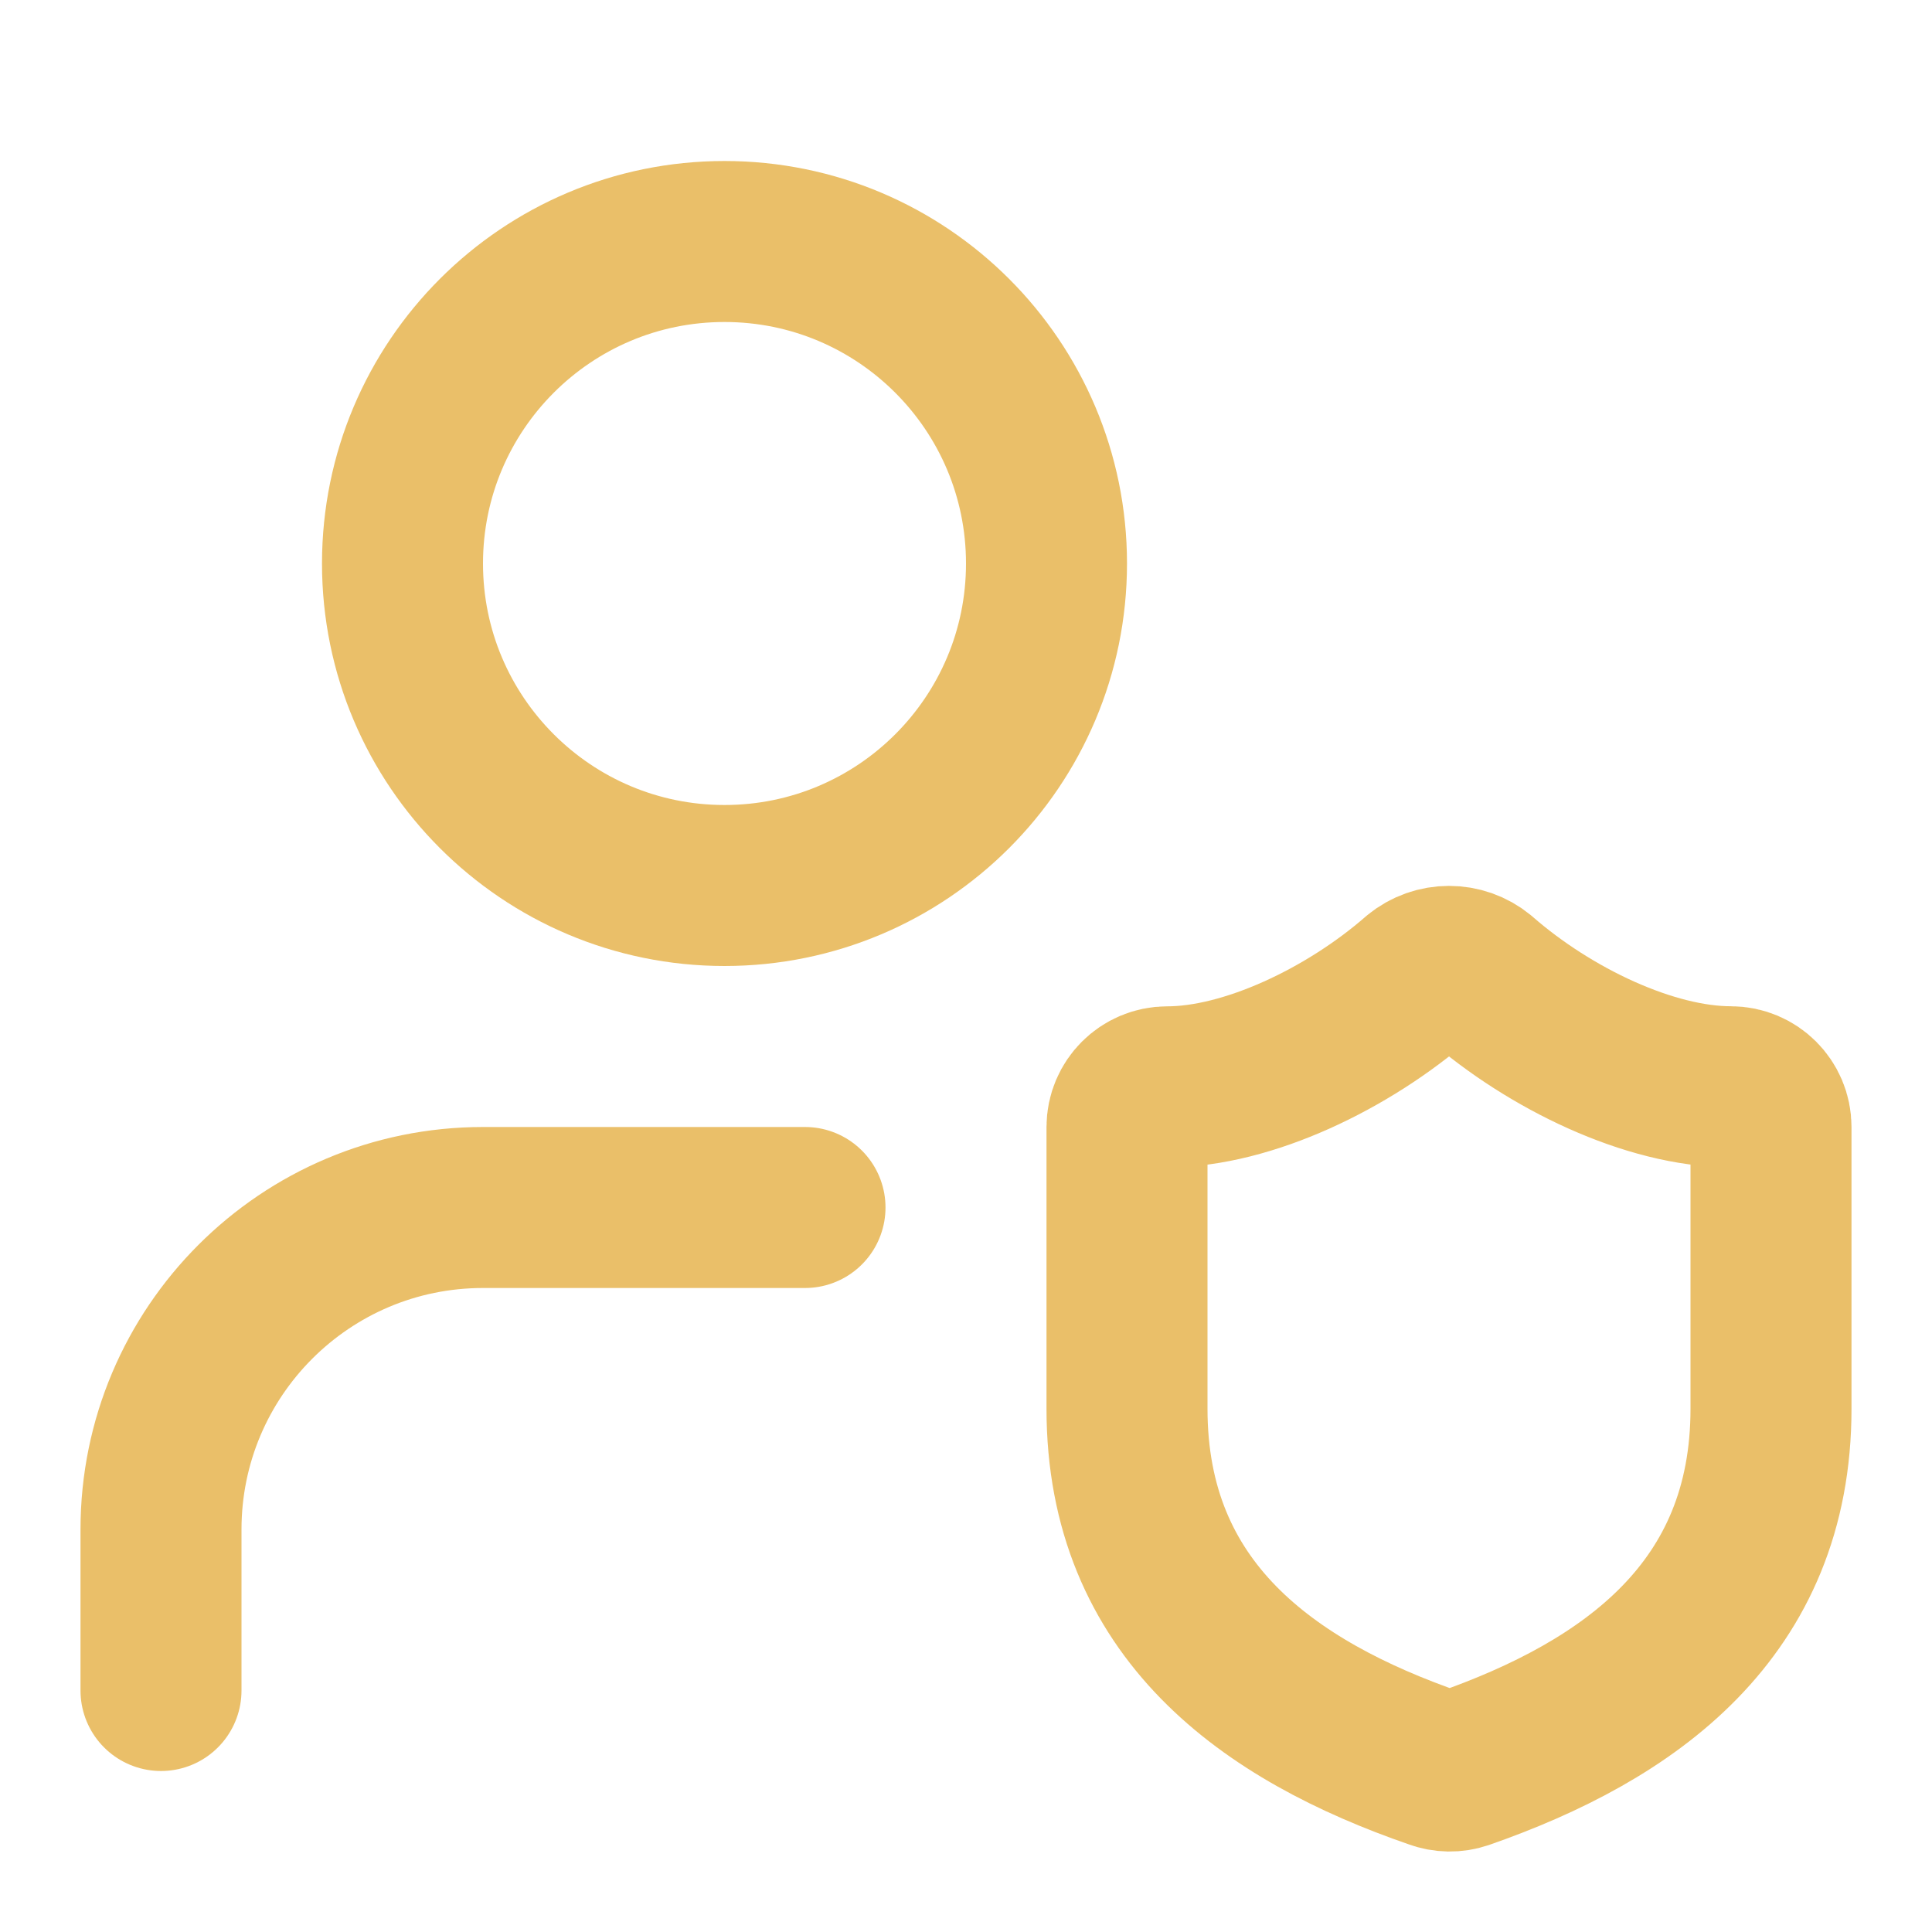
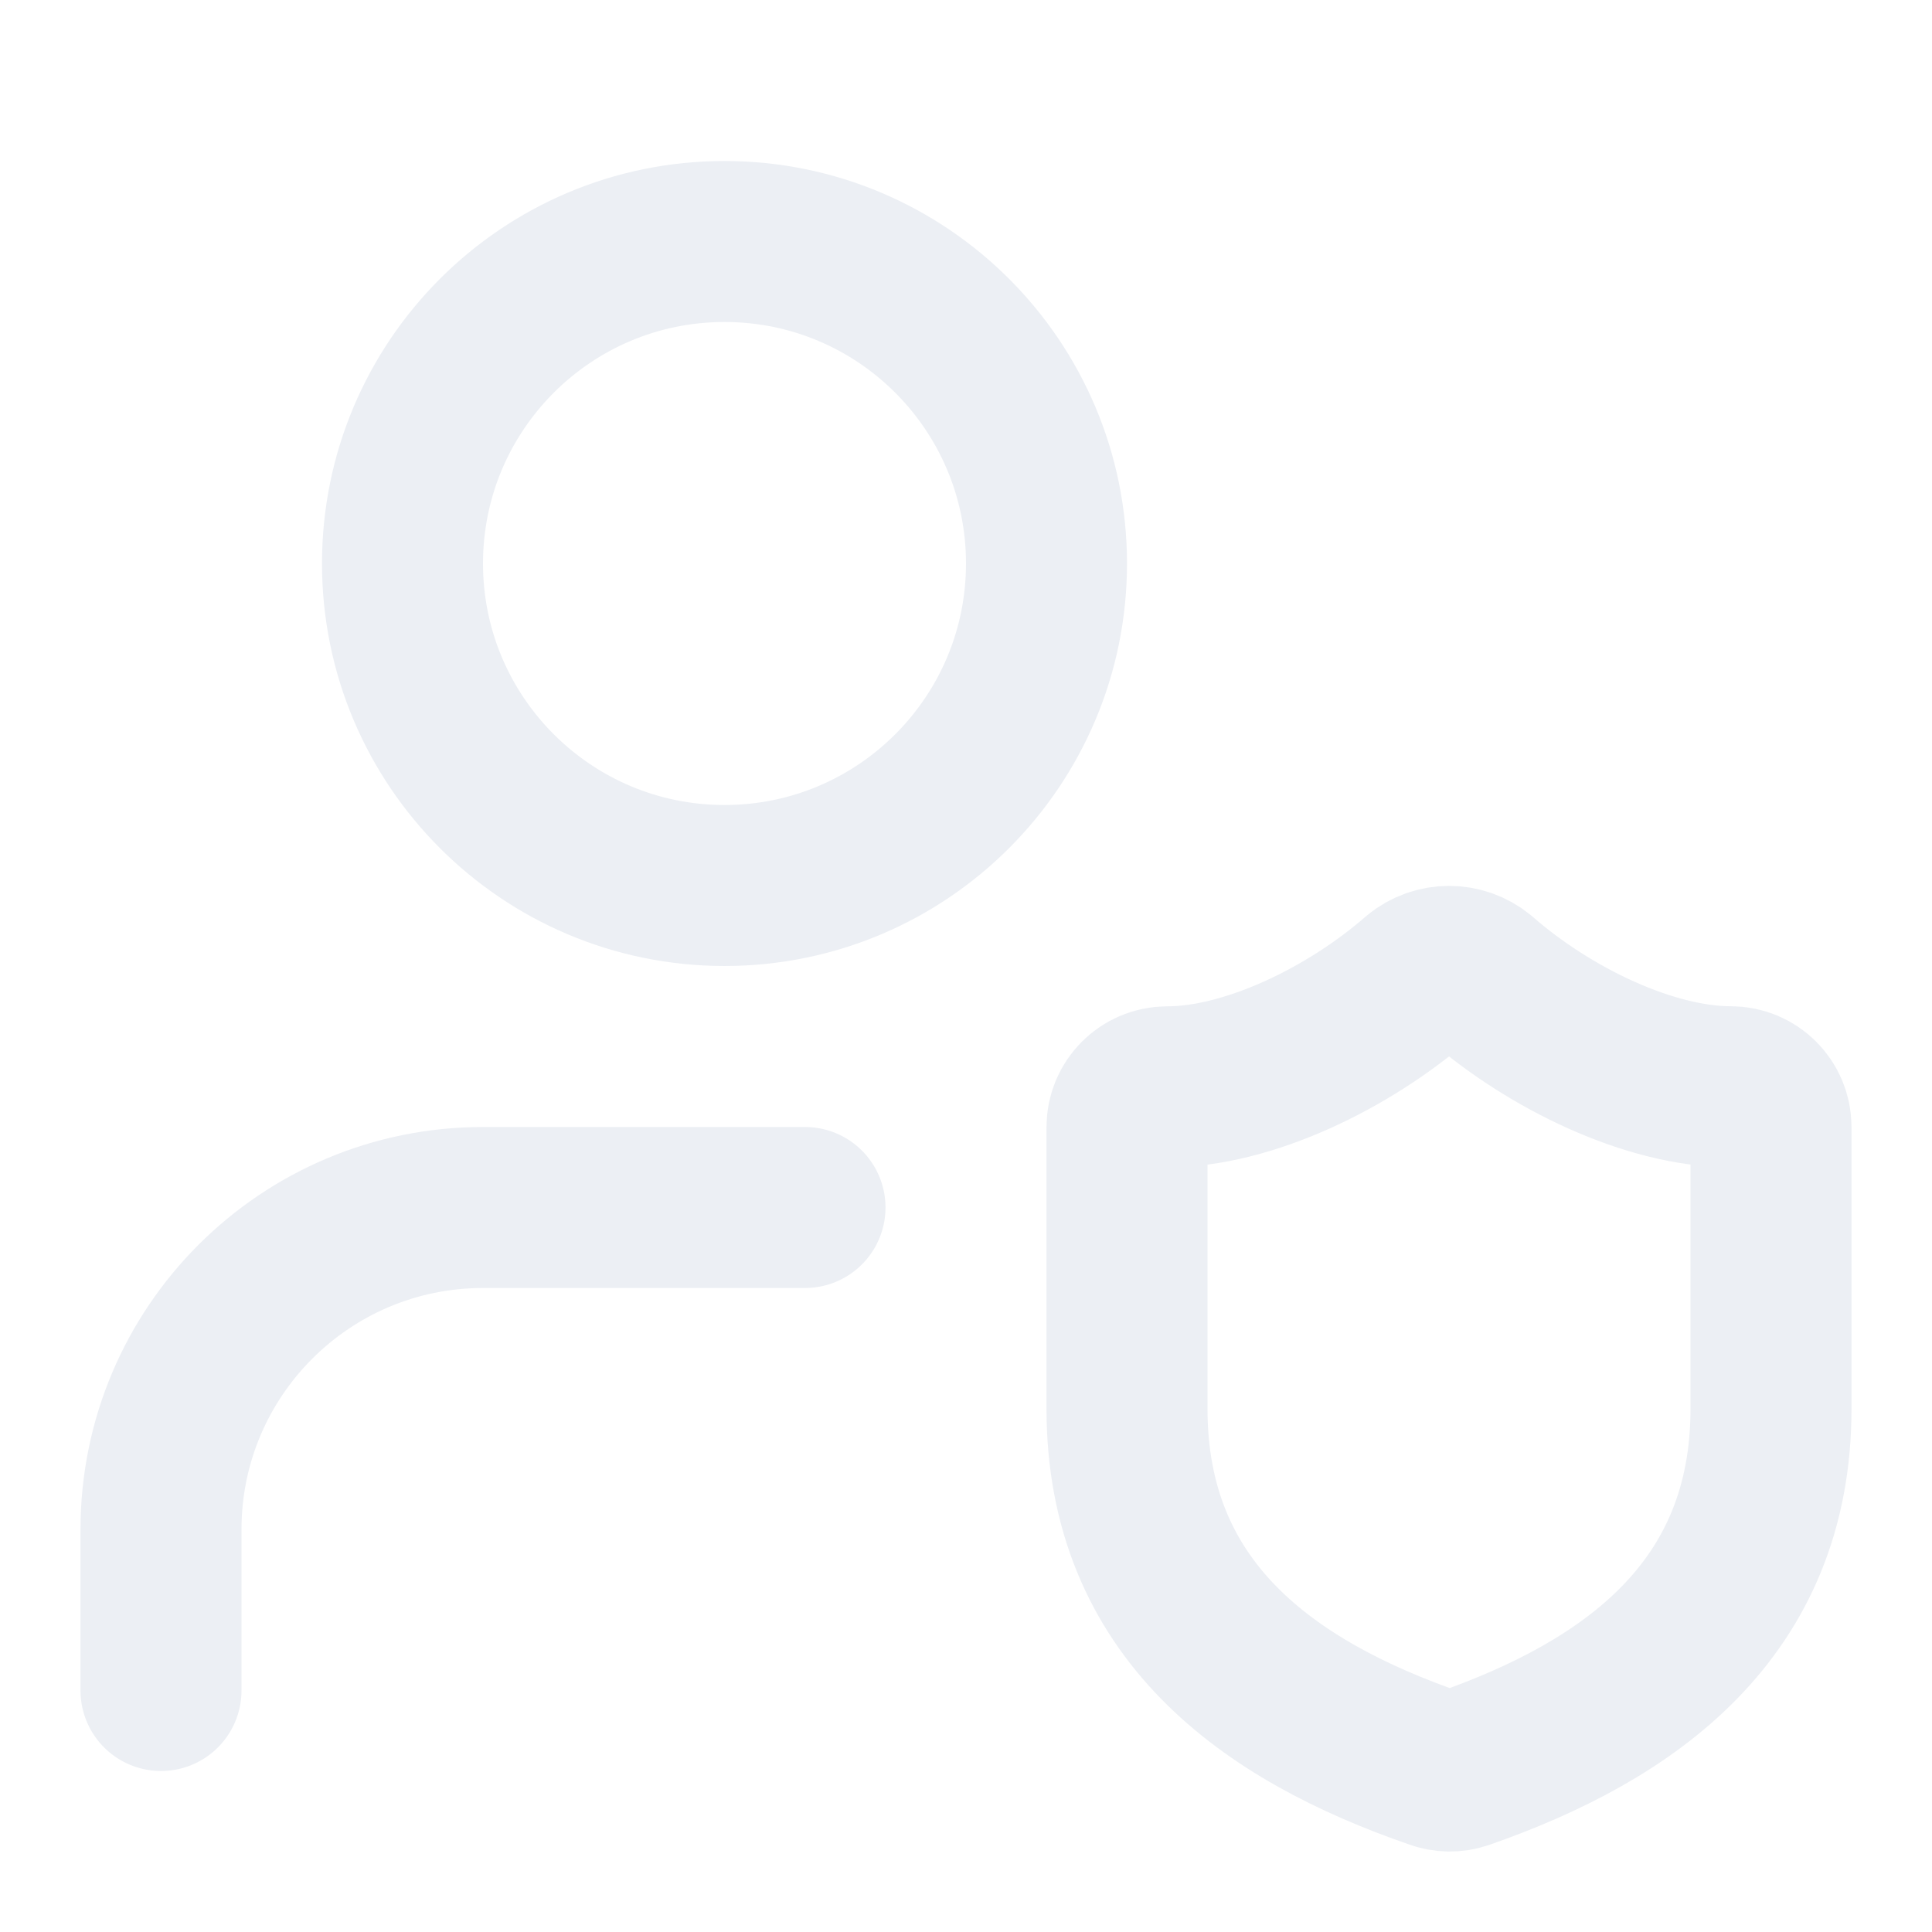
- <svg xmlns="http://www.w3.org/2000/svg" width="24" height="24" viewBox="0 0 24 24" fill="none" stroke="#EABF69" stroke-width="2" stroke-linecap="round" stroke-linejoin="round" class="lucide lucide-user-shield preview-icon">
+ <svg xmlns="http://www.w3.org/2000/svg" width="24" height="24" viewBox="0 0 24 24" fill="none" stroke="#ECEFF4" stroke-width="2" stroke-linecap="round" stroke-linejoin="round" class="lucide lucide-user-shield preview-icon">
  <path d="M10 15H6a4 4 0 0 0-4 4v2" />
  <path d="M22 17.5c0 2.499-1.75 3.749-3.83 4.474a.5.5 0 0 1-.335-.005c-2.085-.72-3.835-1.97-3.835-4.47V14a.5.5 0 0 1 .5-.499c1 0 2.25-.6 3.12-1.36a.6.6 0 0 1 .76-.001c.875.765 2.12 1.36 3.12 1.36a.5.5 0 0 1 .5.5z" />
  <circle cx="9" cy="7" r="4" />
</svg>
